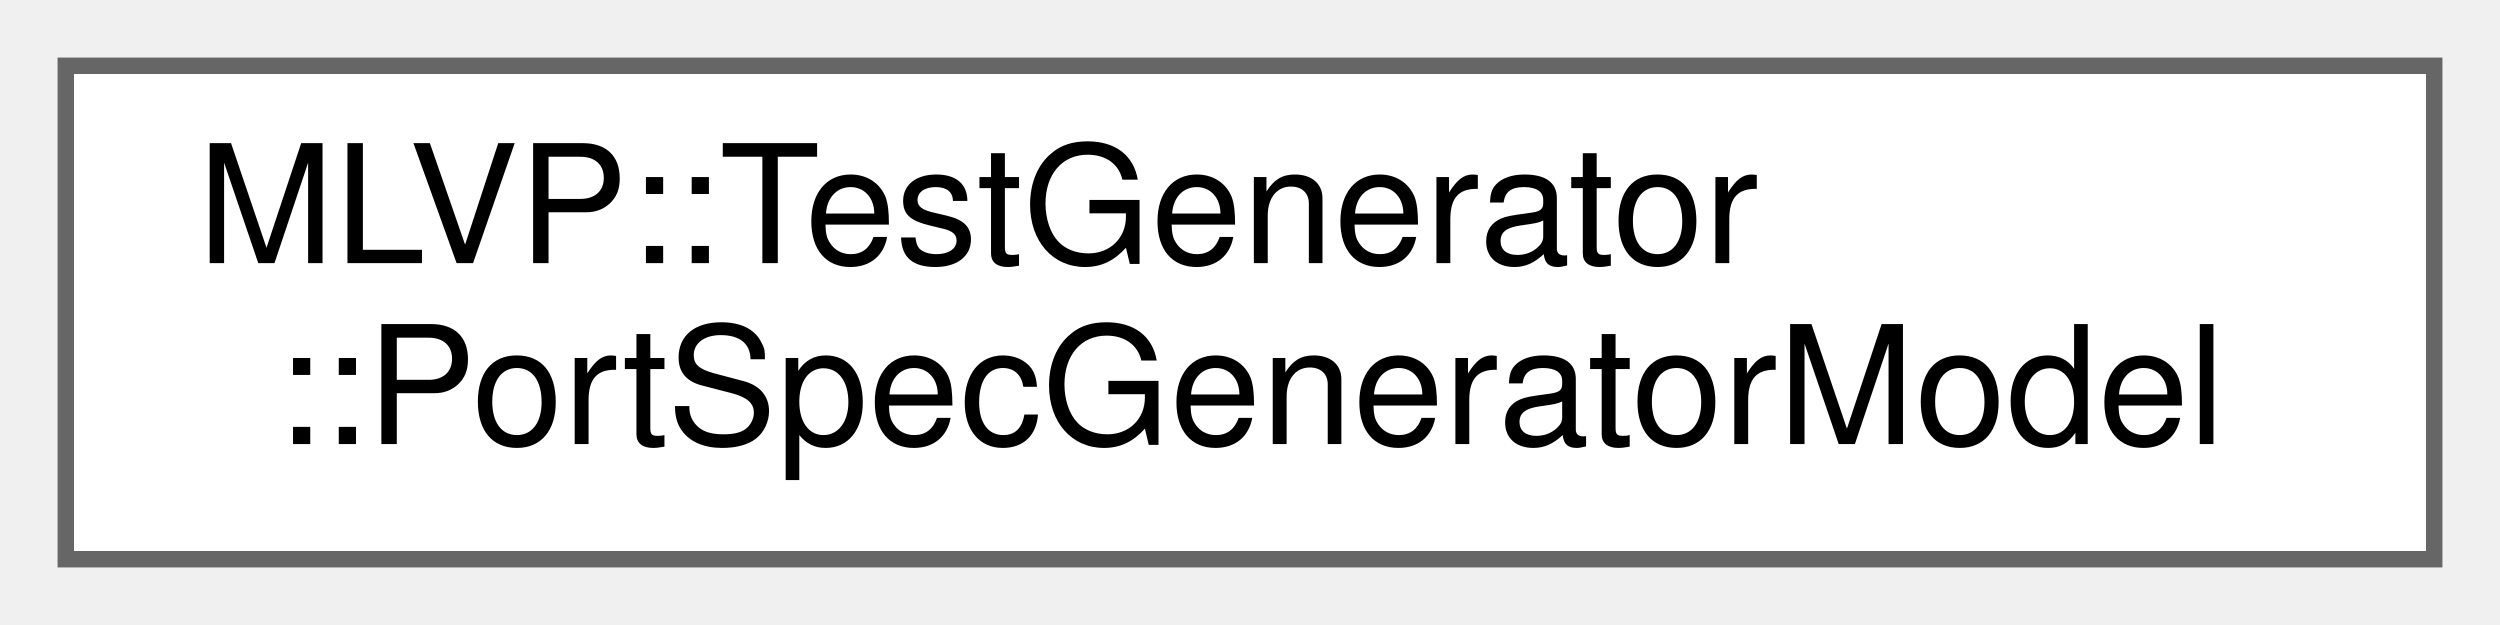
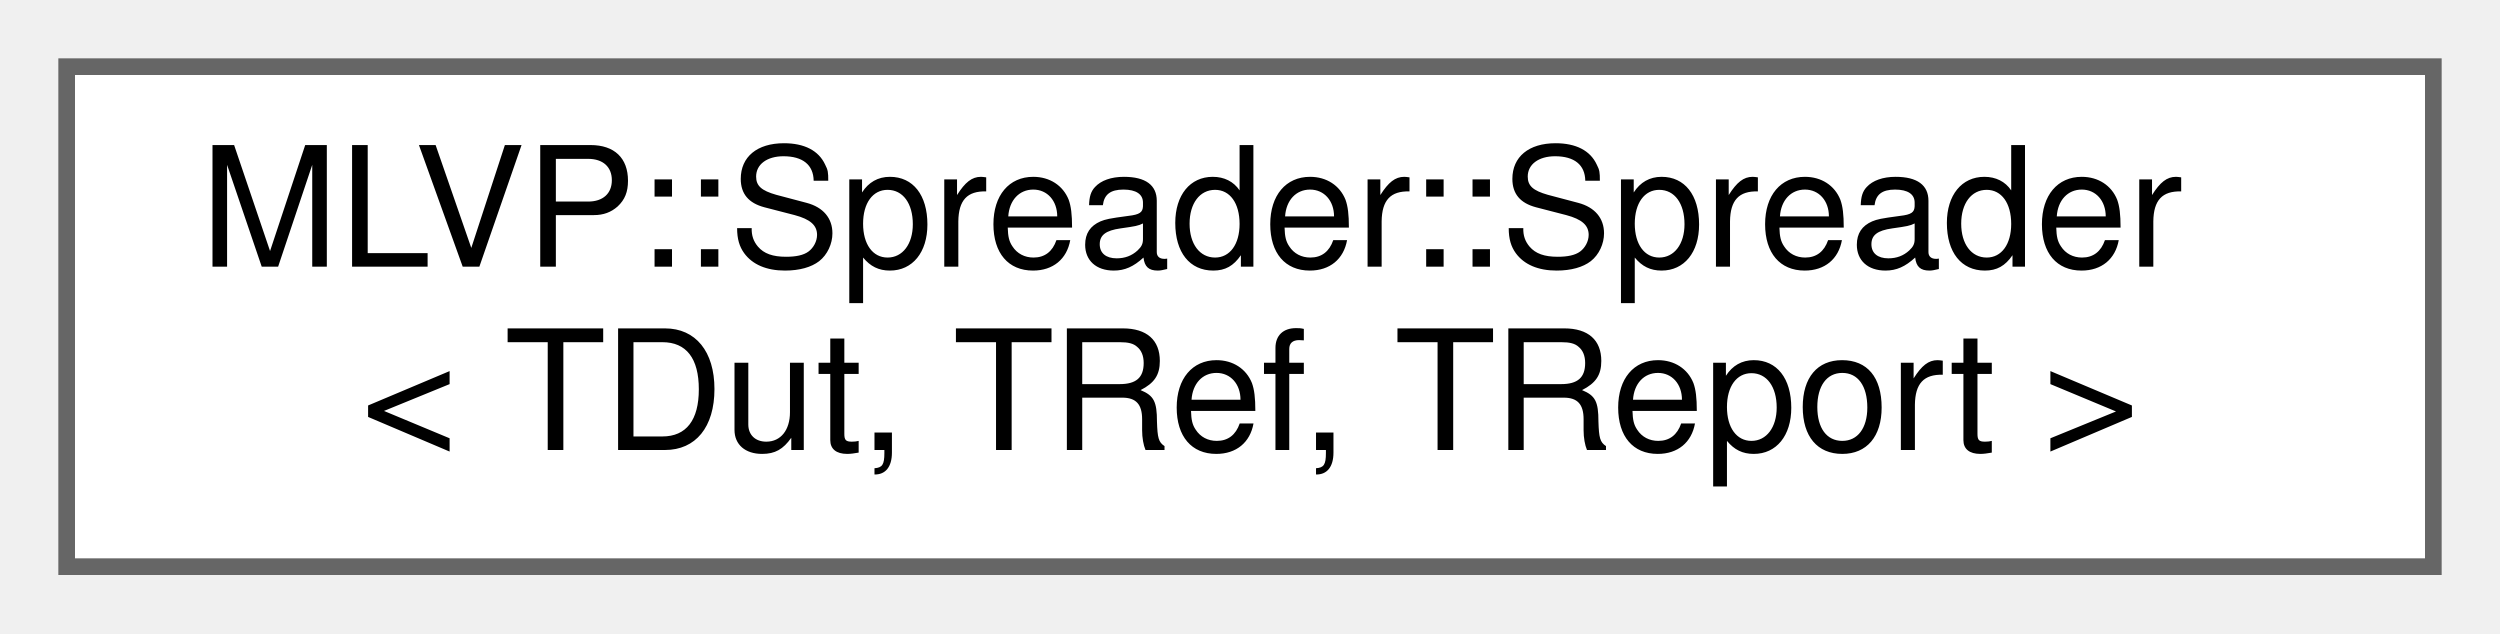
- <svg xmlns="http://www.w3.org/2000/svg" xmlns:xlink="http://www.w3.org/1999/xlink" width="152pt" height="38pt" viewBox="0.00 0.00 152.00 38.00">
+ <svg xmlns="http://www.w3.org/2000/svg" xmlns:xlink="http://www.w3.org/1999/xlink" width="150pt" height="38pt" viewBox="0.00 0.00 150.00 38.00">
  <g id="graph0" class="graph" transform="scale(1 1) rotate(0) translate(4 34)">
    <g id="Node000000" class="node">
      <g id="a_Node000000">
-         <a xlink:href="classMLVP_1_1TestGenerator_1_1PortSpecGeneratorModel.html" target="_top" xlink:title=" ">
-           <polygon fill="white" stroke="#666666" points="144,-30 0,-30 0,0 144,0 144,-30" />
-           <text text-anchor="start" x="8" y="-18" font-family="Helvetica,sans-Serif" font-size="10.00">MLVP::TestGenerator</text>
-           <text text-anchor="middle" x="72" y="-7" font-family="Helvetica,sans-Serif" font-size="10.00">::PortSpecGeneratorModel</text>
+         <a xlink:href="classMLVP_1_1Spreader_1_1Spreader.html" target="_top" xlink:title=" ">
+           <polygon fill="white" stroke="#666666" points="142,-30 0,-30 0,0 142,0 142,-30" />
+           <text text-anchor="start" x="8" y="-18" font-family="Helvetica,sans-Serif" font-size="10.00">MLVP::Spreader::Spreader</text>
+           <text text-anchor="middle" x="71" y="-7" font-family="Helvetica,sans-Serif" font-size="10.00">&lt; TDut, TRef, TReport &gt;</text>
        </a>
      </g>
    </g>
  </g>
</svg>
